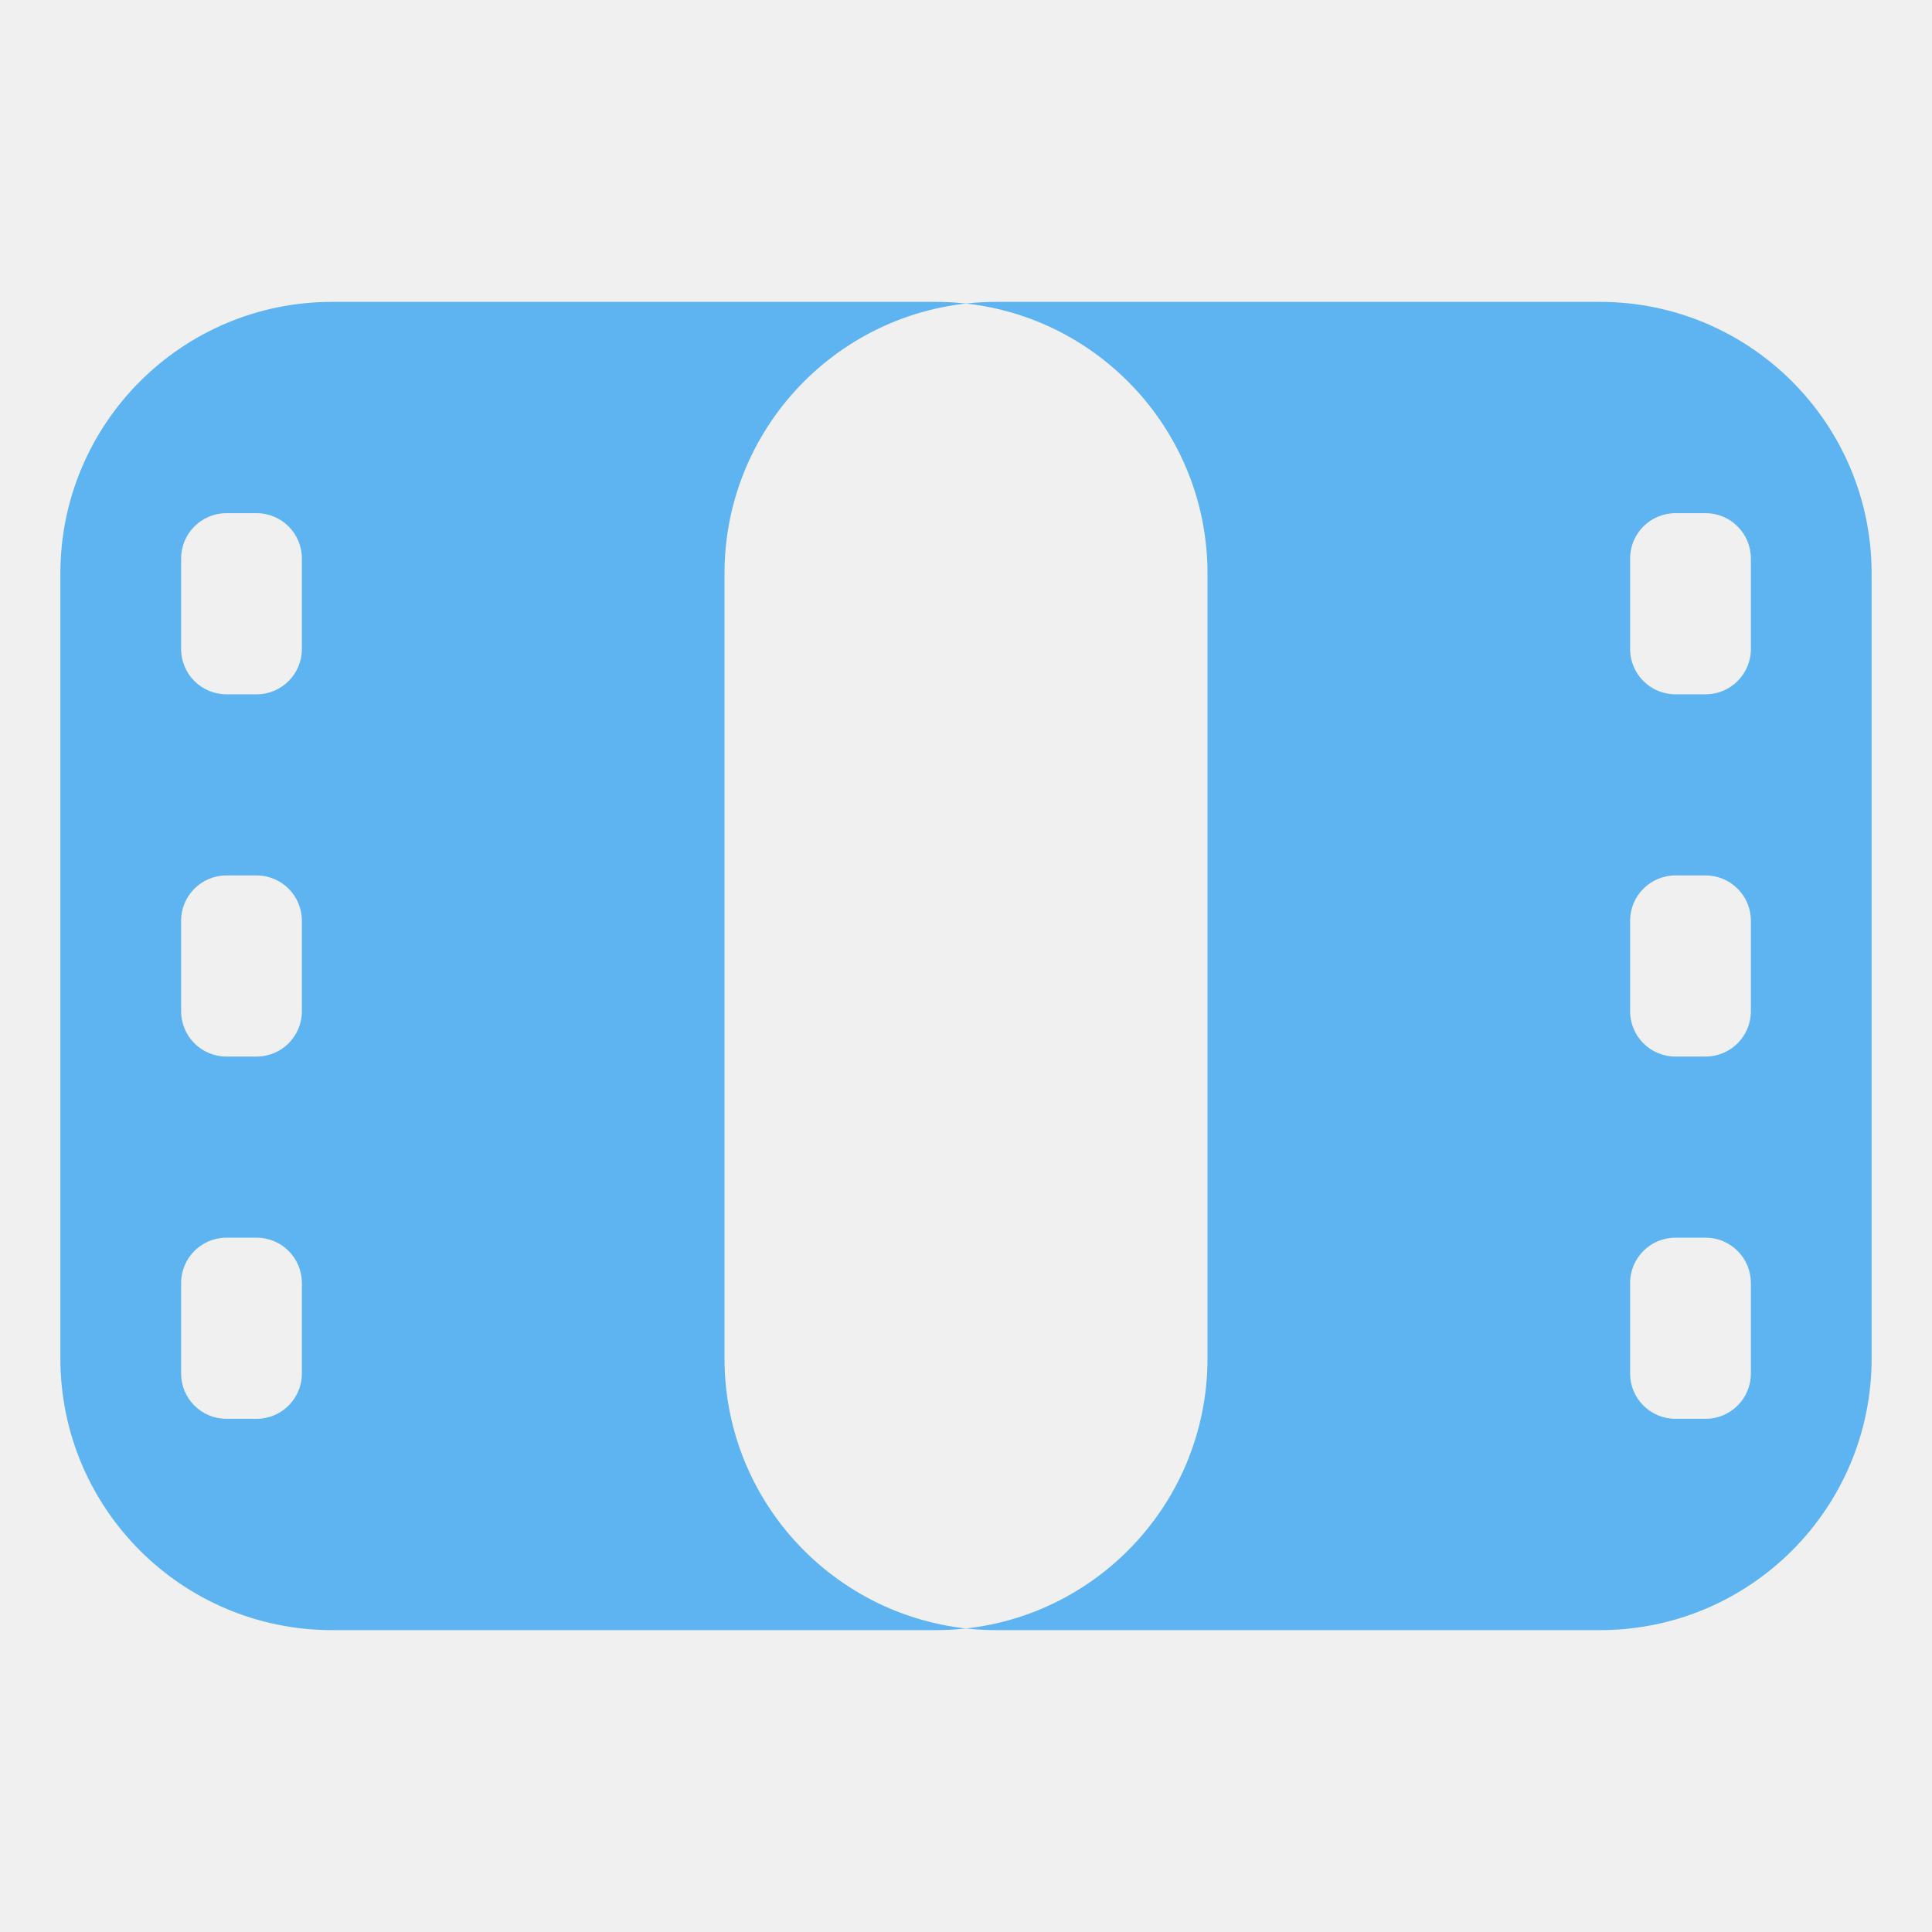
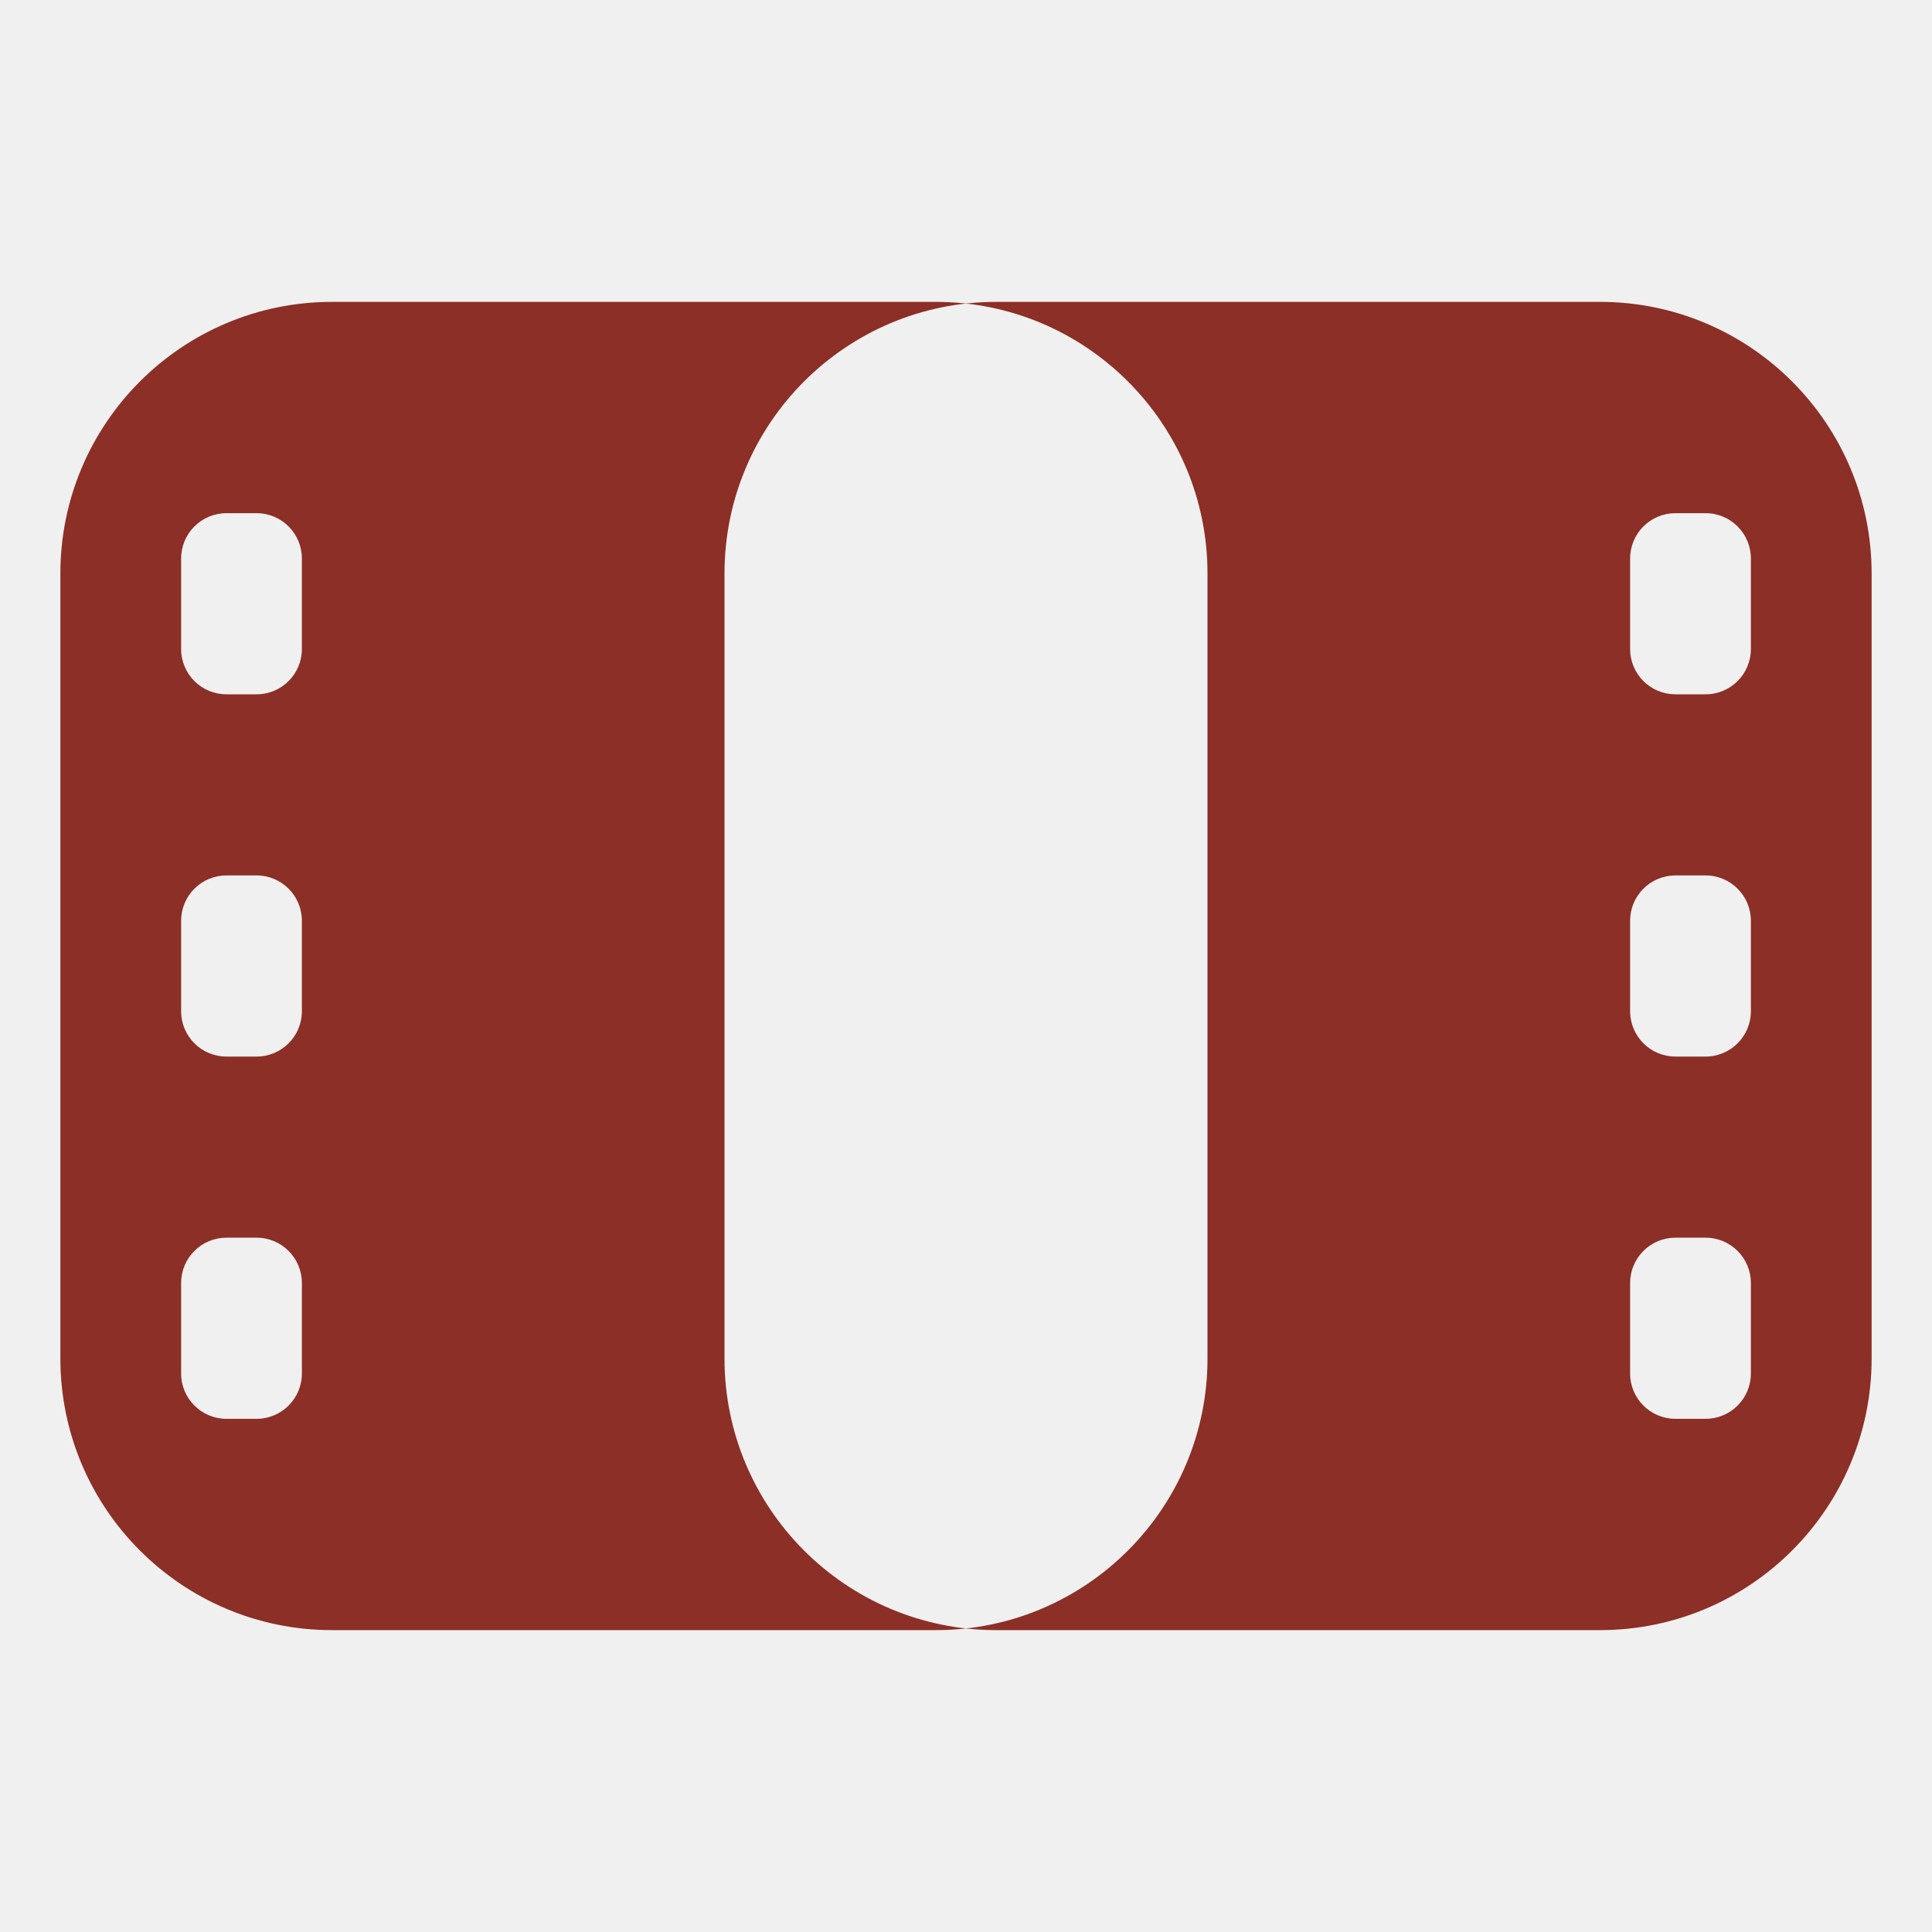
<svg xmlns="http://www.w3.org/2000/svg" viewBox="0 0 64 64" role="img" aria-label="Class CineMatch">
  <defs>
    <clipPath id="cm-left">
      <rect x="2" y="10" width="38" height="44" rx="9" />
    </clipPath>
    <mask id="cm-mask" maskUnits="userSpaceOnUse" x="0" y="0" width="64" height="64">
      <rect x="2" y="10" width="38" height="44" rx="9" fill="#ffffff" />
      <rect x="24" y="10" width="38" height="44" rx="9" fill="#ffffff" />
      <g clip-path="url(#cm-left)">
        <rect x="24" y="10" width="38" height="44" rx="9" fill="#000000" />
      </g>
      <g fill="#000000">
        <rect x="6" y="17" width="4" height="6" rx="1.5" />
        <rect x="6" y="29" width="4" height="6" rx="1.5" />
        <rect x="6" y="41" width="4" height="6" rx="1.5" />
        <rect x="54" y="17" width="4" height="6" rx="1.5" />
        <rect x="54" y="29" width="4" height="6" rx="1.5" />
        <rect x="54" y="41" width="4" height="6" rx="1.5" />
      </g>
    </mask>
  </defs>
-   <rect x="0" y="0" width="64" height="64" fill="#5db4f0" mask="url(#cm-mask)" />
+   <rect x="0" y="0" width="64" height="64" fill="#8c2f26" mask="url(#cm-mask)" />
</svg>
